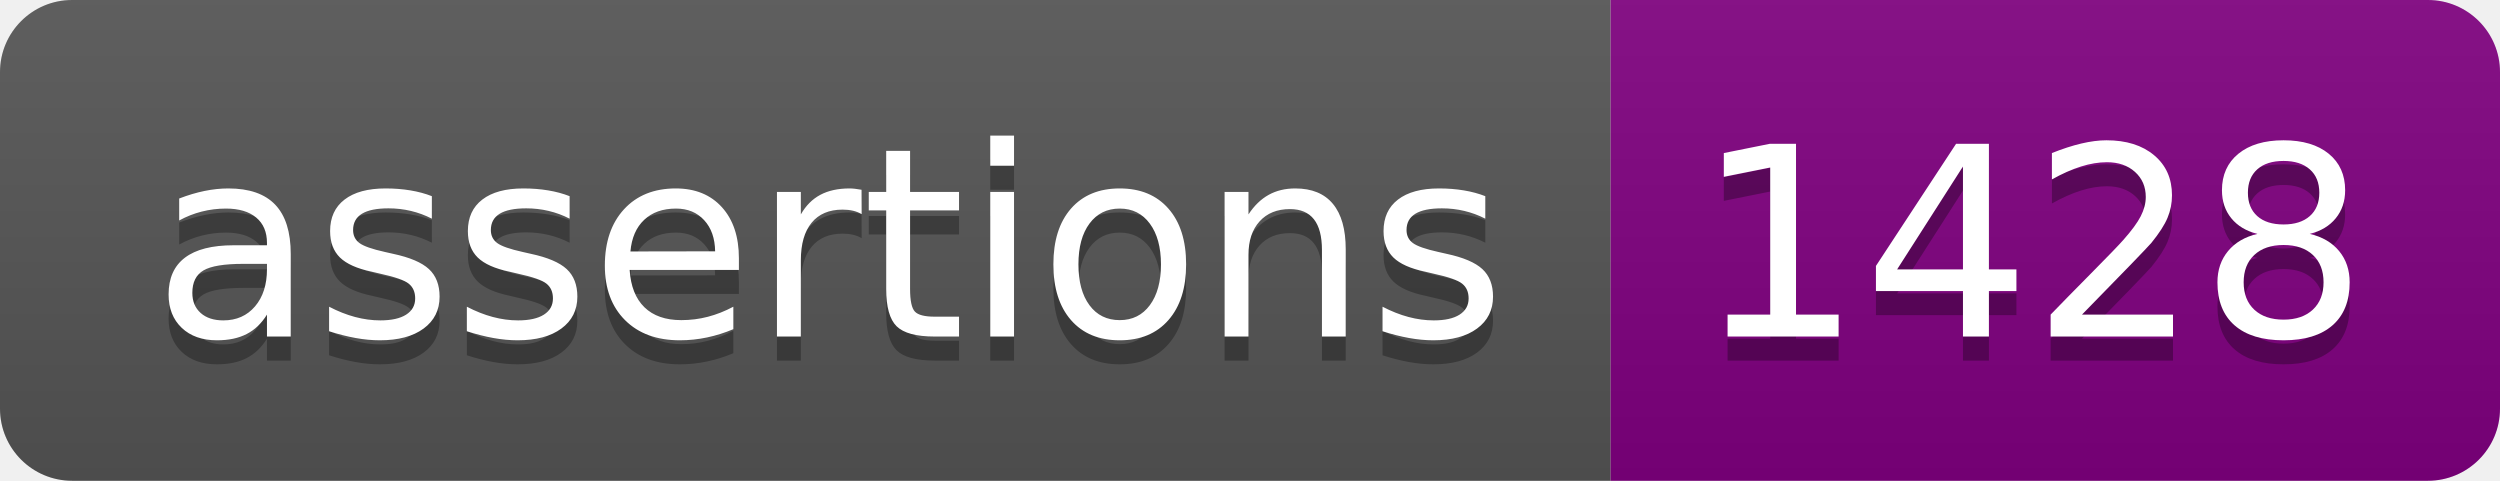
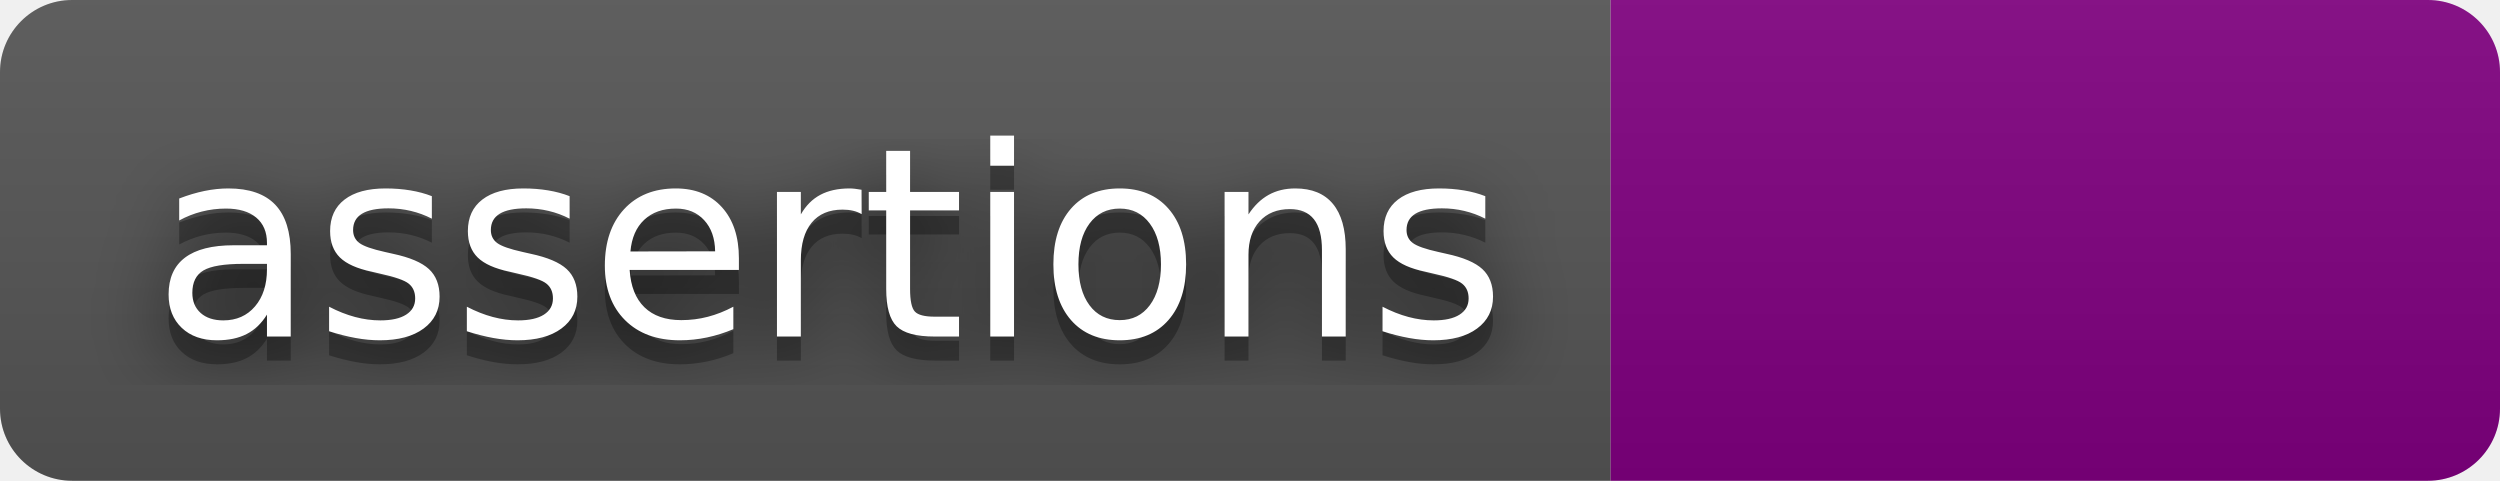
<svg xmlns="http://www.w3.org/2000/svg" width="104" height="20">
+   <filter id="blur">
+     <feGaussianBlur stdDeviation="16" />
+   </filter>
  <linearGradient id="s" x2="0" y2="100%">
    <stop offset="0" stop-color="#bbb" stop-opacity=".1" />
    <stop offset="1" stop-opacity=".1" />
  </linearGradient>
  <clipPath id="r">
-     <rect width="104" height="20" fill="#fff" rx="3" />
+     <rect width="104" height="20" rx="3" />
  </clipPath>
  <g clip-path="url(#r)">
    <rect width="67" height="20" fill="#555" />
    <rect width="37" height="20" fill="purple" x="67" />
    <rect width="104" height="20" fill="url(#s)" />
  </g>
  <g fill="#fff" font-family="Verdana,Geneva,DejaVu Sans,sans-serif" font-size="110" text-anchor="middle" text-rendering="geometricPrecision">
-     <text fill="#010101" fill-opacity=".3" textLength="570" transform="scale(.1)" x="345" y="150">assertions</text>
-     <text fill="#fff" textLength="570" transform="scale(.1)" x="345" y="140">assertions</text>
-     <text fill="#010101" fill-opacity=".3" textLength="270" transform="scale(.1)" x="845" y="150">1428</text>
-     <text fill="#fff" textLength="270" transform="scale(.1)" x="845" y="140">1428</text>
+     <g transform="scale(.1)">
+       <g fill="#010101">
+         <text fill-opacity=".8" filter="url(#blur)" textLength="570" x="345" y="150">assertions</text>
+         <text fill-opacity=".3" textLength="570" x="345" y="150">assertions</text>
+       </g>
+       <text textLength="570" x="345" y="140">assertions</text>
+     </g>
  </g>
</svg>
